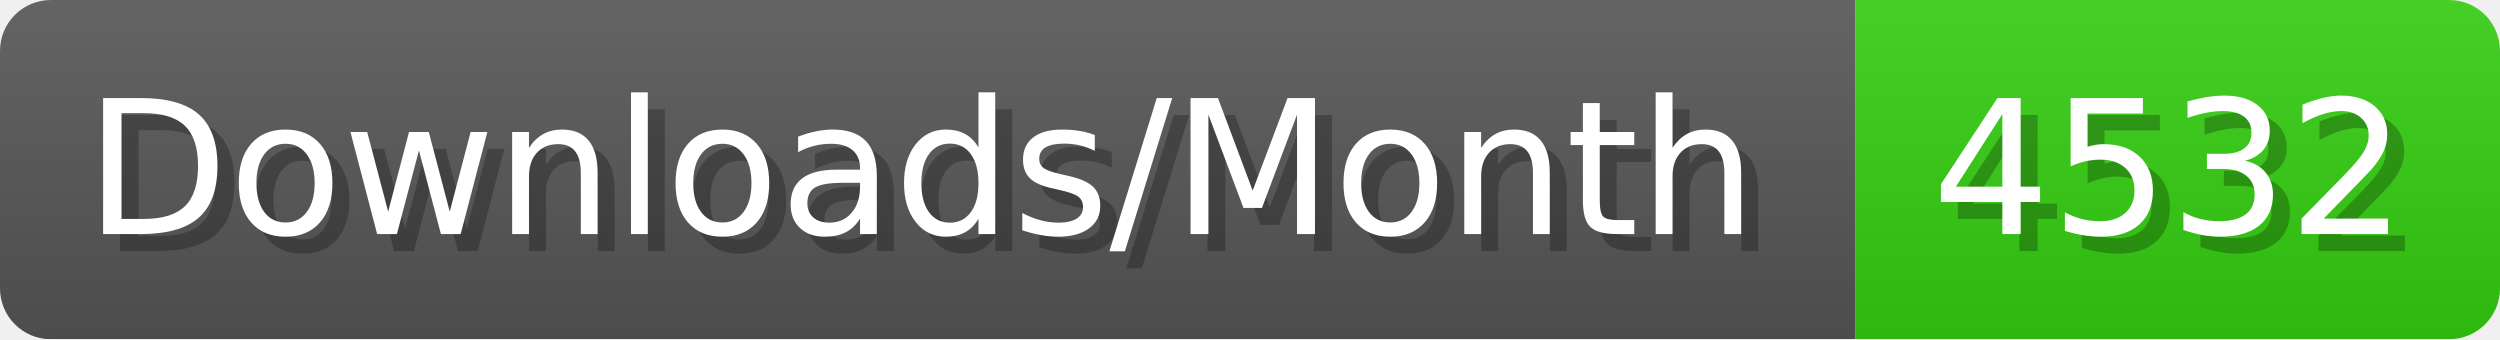
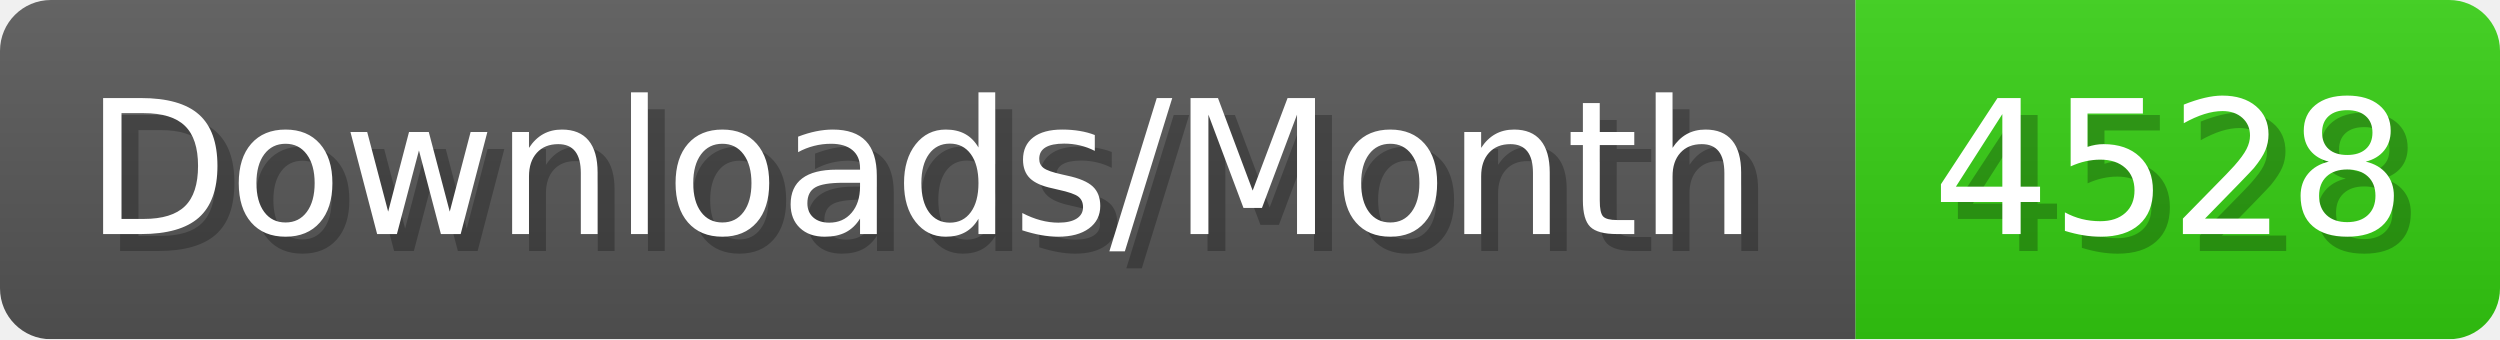
- <svg xmlns="http://www.w3.org/2000/svg" width="147.4" height="20" viewBox="0 0 1474 200" role="img" aria-label="Downloads/Month: 4532">
+ <svg xmlns="http://www.w3.org/2000/svg" width="147.4" height="20" viewBox="0 0 1474 200" role="img" aria-label="Downloads/Month: 4528">
  <linearGradient id="YlXUI" x2="0" y2="100%">
    <stop offset="0" stop-opacity=".1" stop-color="#EEE" />
    <stop offset="1" stop-opacity=".1" />
  </linearGradient>
  <mask id="JHhop">
    <rect width="1474" height="200" rx="30" fill="#FFF" />
  </mask>
  <g mask="url(#JHhop)">
    <rect width="1094" height="200" fill="#555" />
    <rect width="380" height="200" fill="#3C1" x="1094" />
    <rect width="1474" height="200" fill="url(#YlXUI)" />
  </g>
  <g aria-hidden="true" fill="#fff" text-anchor="start" font-family="Verdana,DejaVu Sans,sans-serif" font-size="110">
    <text x="60" y="148" textLength="994" fill="#000" opacity="0.25">Downloads/Month</text>
    <text x="50" y="138" textLength="994">Downloads/Month</text>
-     <text x="1149" y="148" textLength="280" fill="#000" opacity="0.25">4532</text>
-     <text x="1139" y="138" textLength="280">4532</text>
+     <text x="1149" y="148" textLength="280" fill="#000" opacity="0.25">4528</text>
+     <text x="1139" y="138" textLength="280">4528</text>
  </g>
</svg>
